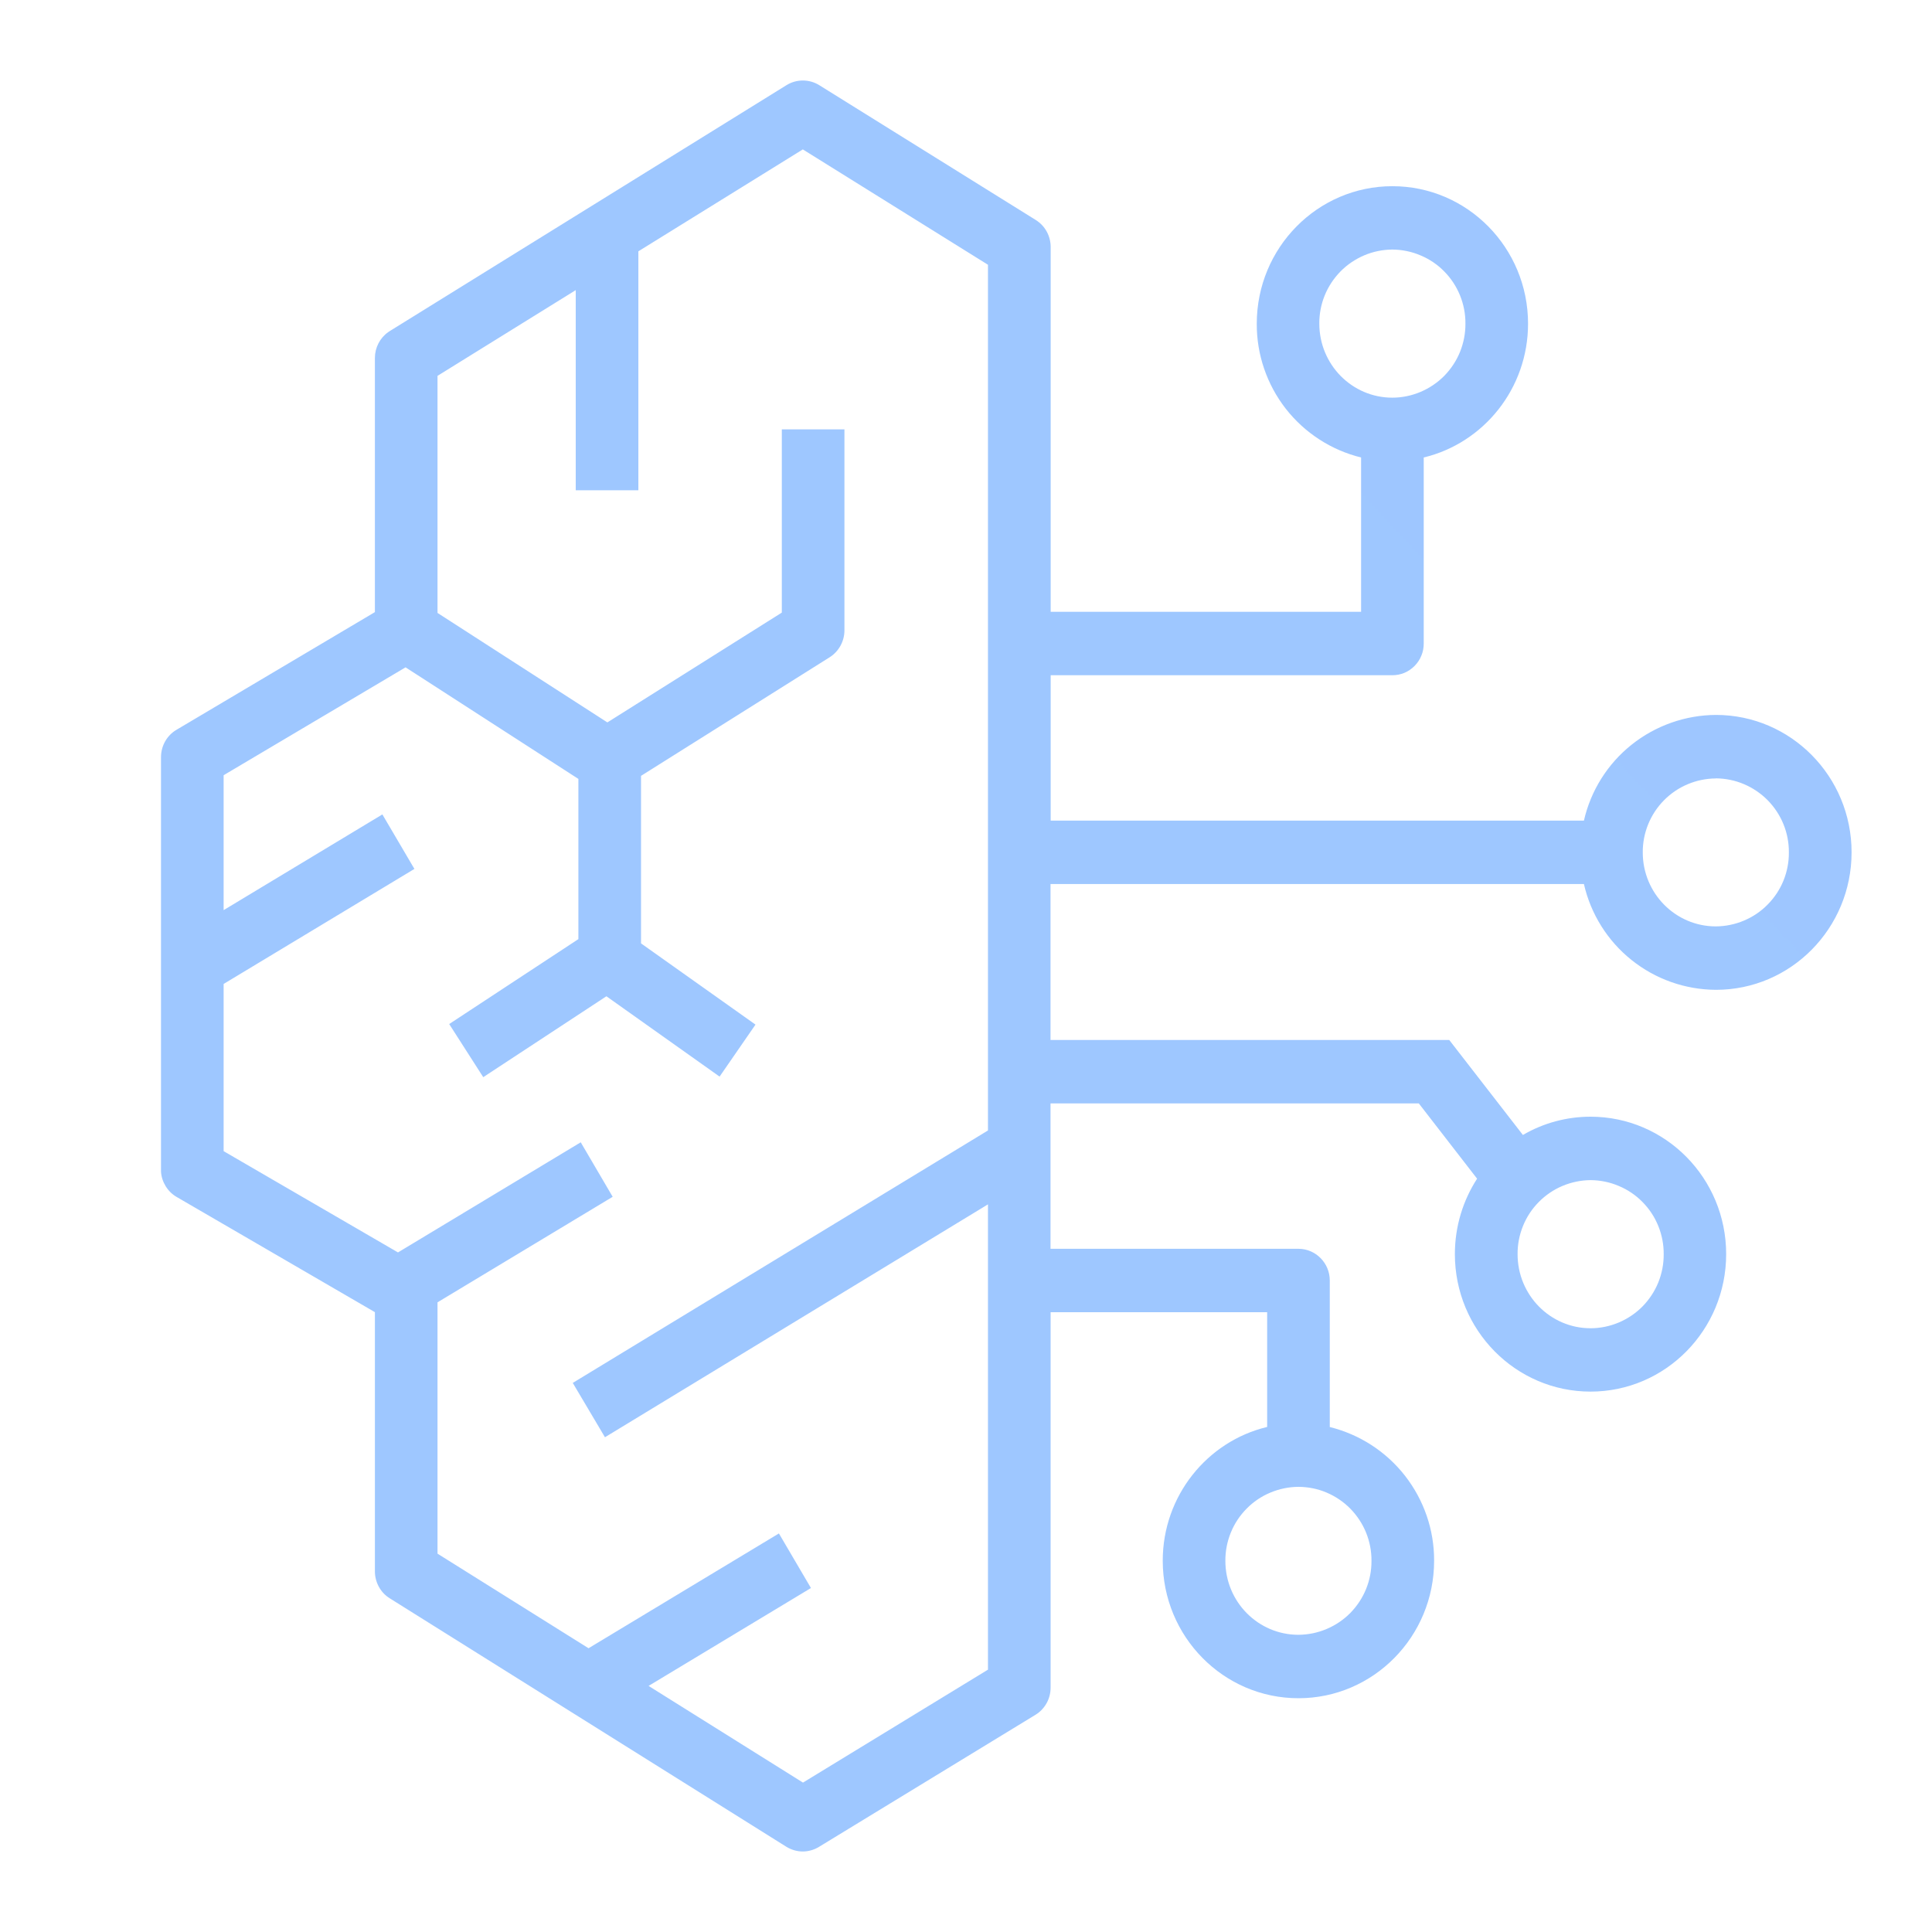
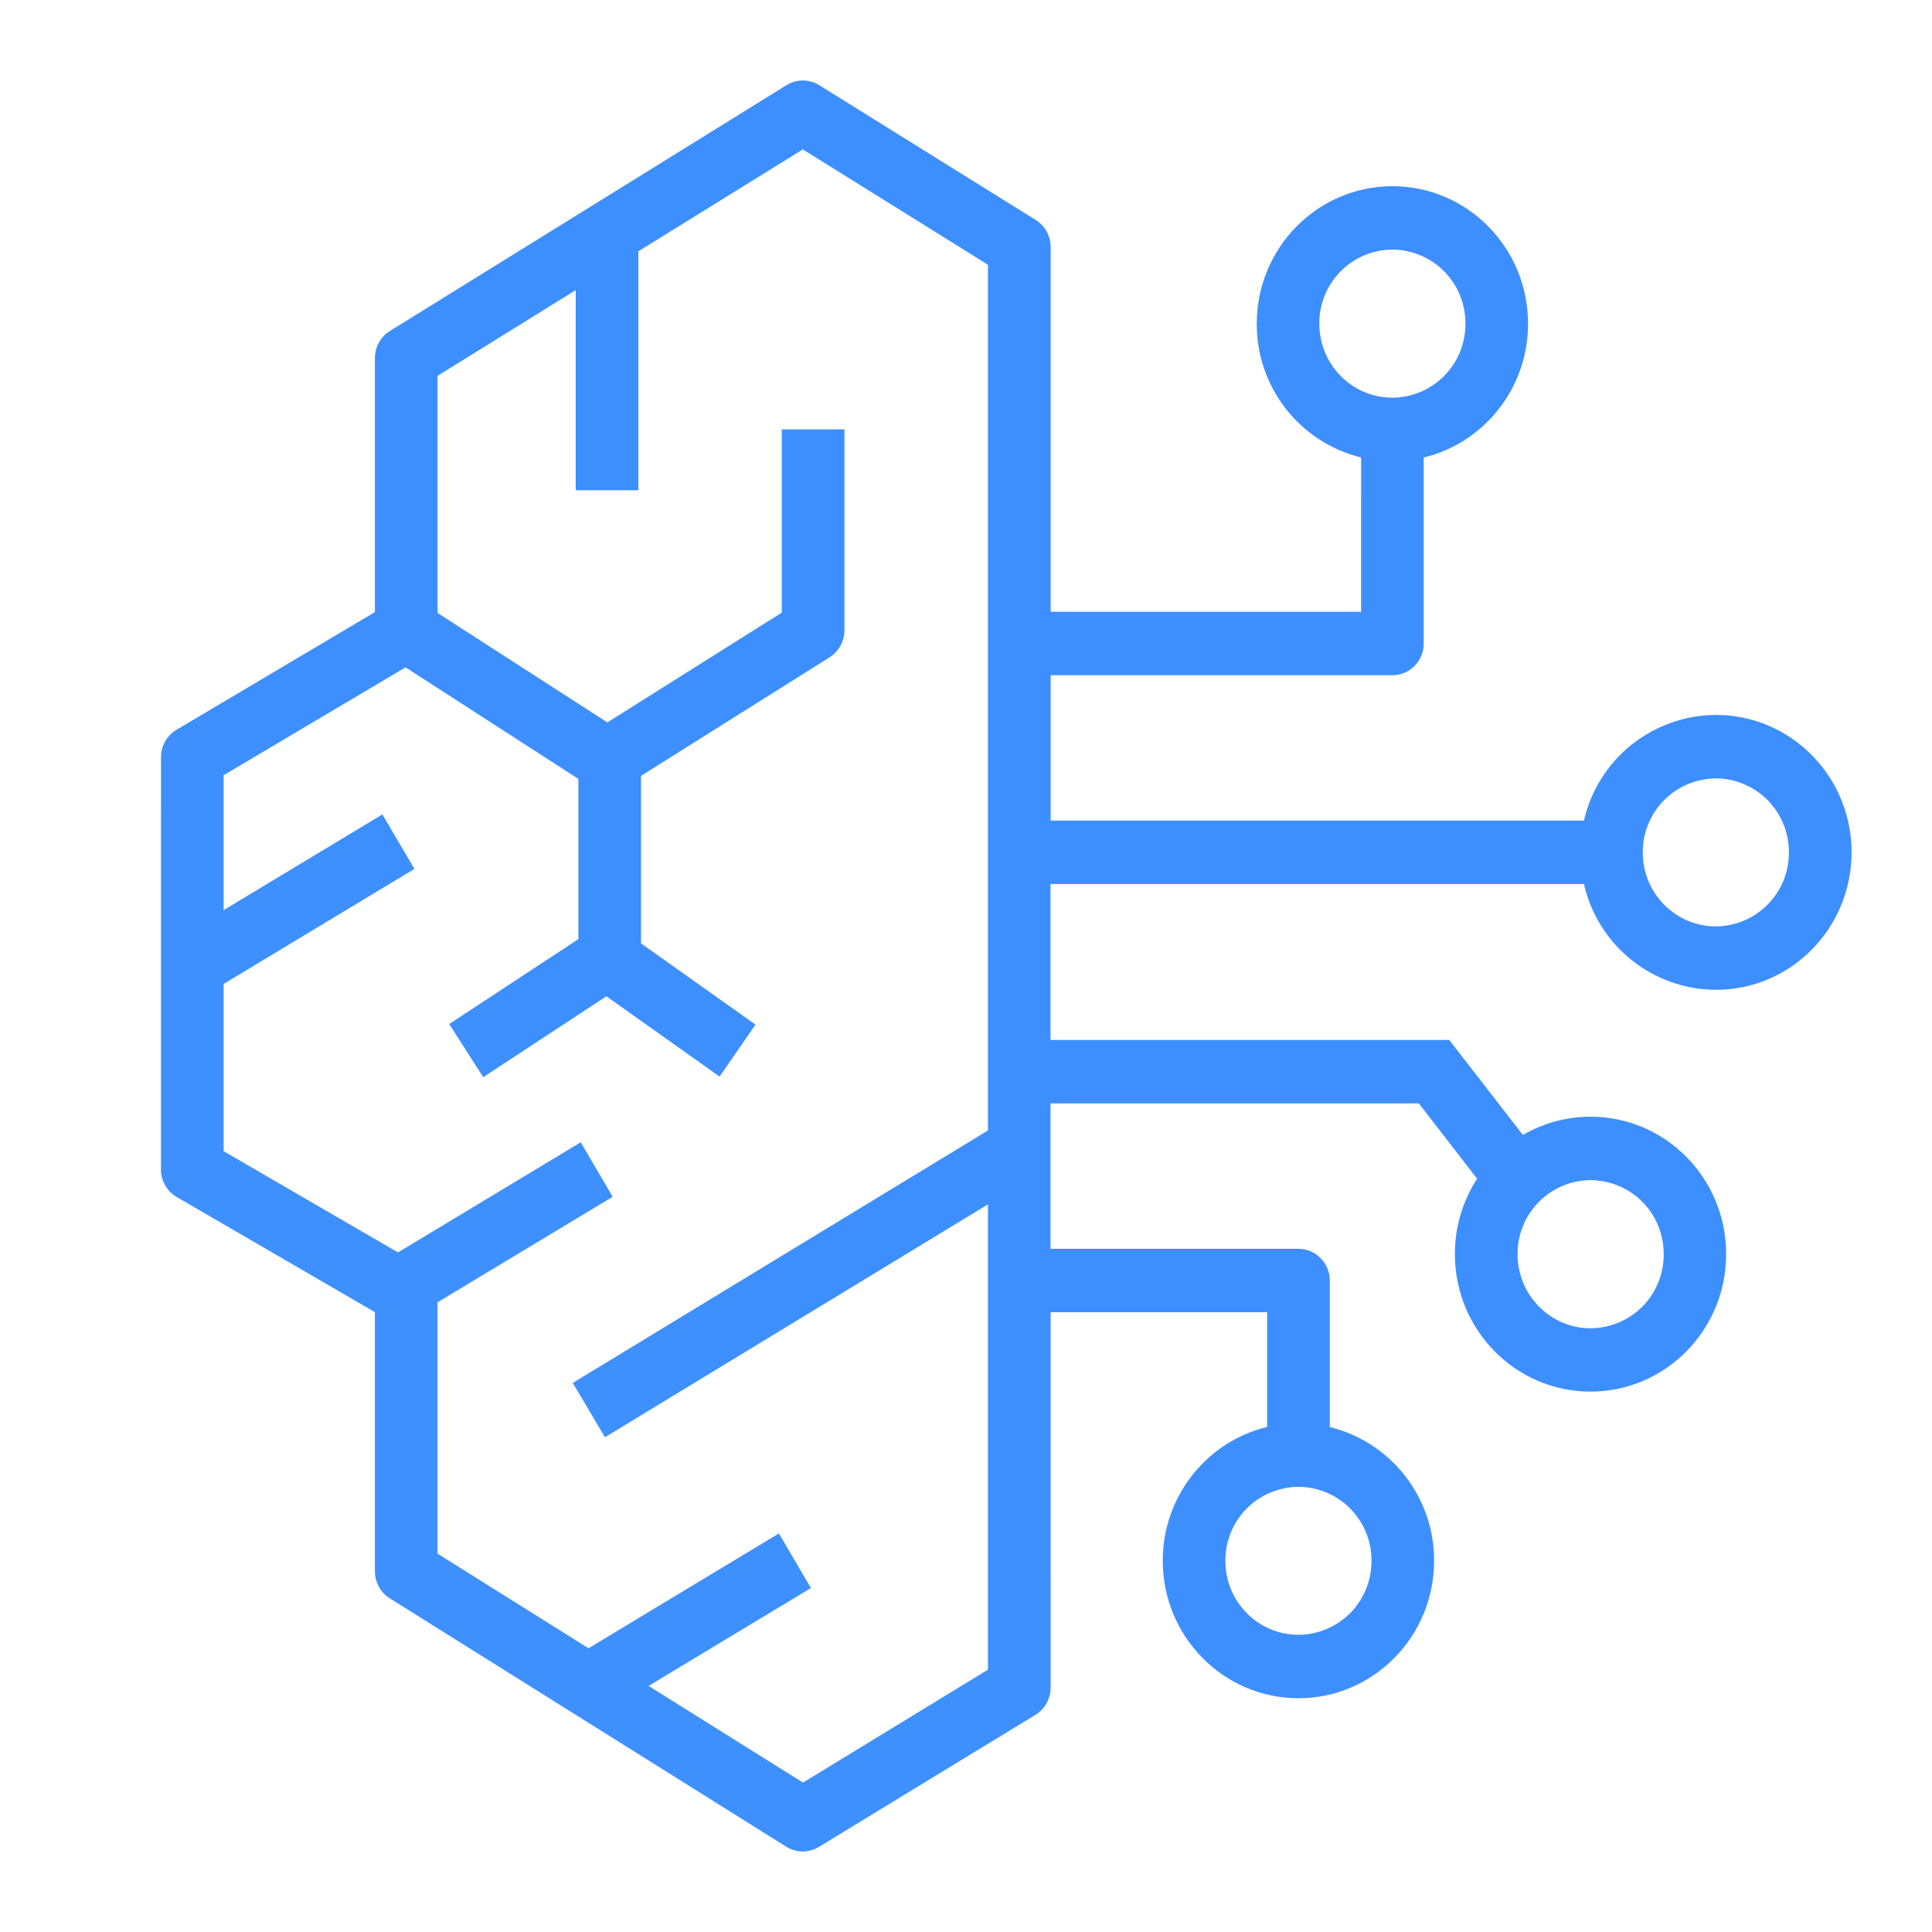
<svg xmlns="http://www.w3.org/2000/svg" width="24" height="24" viewBox="0 0 24 24" fill="none">
-   <g opacity="0.5">
+   <g>
    <path d="M13.05 15.513H16.13C16.344 15.513 16.519 15.69 16.519 15.907V17.727C16.89 17.819 17.219 18.032 17.454 18.333C17.689 18.635 17.817 19.006 17.815 19.388C17.815 20.331 17.06 21.096 16.13 21.096C15.199 21.096 14.444 20.331 14.444 19.388C14.444 18.581 14.998 17.904 15.741 17.726V16.301H13.051V20.964C13.051 21.032 13.034 21.099 13.001 21.158C12.968 21.217 12.921 21.267 12.863 21.302L10.173 22.943C10.112 22.98 10.042 23 9.97 23C9.899 22.999 9.829 22.979 9.768 22.941L4.842 19.855C4.785 19.82 4.738 19.77 4.706 19.711C4.674 19.652 4.657 19.586 4.657 19.519V16.3L2.196 14.87C2.14 14.838 2.093 14.792 2.059 14.737C2.025 14.682 2.004 14.62 2 14.555V14.528V9.406C2 9.266 2.073 9.136 2.192 9.066L4.657 7.604V4.448C4.657 4.319 4.719 4.199 4.822 4.126L4.843 4.112L9.77 1.058C9.831 1.02 9.902 1 9.973 1C10.045 1 10.116 1.02 10.177 1.058L12.867 2.733C12.924 2.769 12.971 2.818 13.003 2.877C13.035 2.936 13.052 3.002 13.052 3.069V7.6H16.908V5.683C16.537 5.592 16.207 5.378 15.972 5.077C15.737 4.775 15.61 4.403 15.612 4.021C15.612 3.078 16.367 2.313 17.297 2.313C18.228 2.313 18.982 3.078 18.982 4.021C18.982 4.828 18.429 5.505 17.686 5.683V7.994C17.686 8.046 17.677 8.097 17.657 8.144C17.638 8.192 17.609 8.235 17.573 8.272C17.537 8.308 17.494 8.338 17.447 8.358C17.399 8.378 17.348 8.388 17.297 8.388H13.052V10.194H19.676C19.761 9.822 19.969 9.49 20.267 9.252C20.565 9.014 20.935 8.883 21.316 8.881C22.246 8.881 23.001 9.645 23.001 10.588C23.001 11.531 22.247 12.296 21.316 12.296C20.934 12.294 20.565 12.164 20.267 11.925C19.969 11.687 19.761 11.354 19.676 10.982H13.05V12.919H18.003L18.918 14.099C19.173 13.95 19.463 13.872 19.758 13.872C20.689 13.872 21.443 14.636 21.443 15.579C21.443 16.522 20.689 17.287 19.758 17.287C18.828 17.287 18.073 16.522 18.073 15.579C18.073 15.233 18.175 14.911 18.349 14.642L17.625 13.707H13.05V15.513ZM9.973 1.856L7.93 3.122V6.09H7.152V3.604L5.435 4.669V7.614L7.545 8.974L9.712 7.61V5.334H10.49V7.83C10.49 7.966 10.42 8.093 10.306 8.165L7.963 9.638V11.719L9.385 12.728L8.939 13.374L7.533 12.376L6.003 13.381L5.58 12.721L7.185 11.666V9.676L5.038 8.29L2.778 9.63V11.306L4.75 10.117L5.148 10.794L2.778 12.223V14.3L4.944 15.558L7.214 14.19L7.611 14.867L5.435 16.178V19.3L7.311 20.475L9.676 19.049L10.074 19.727L8.057 20.943L9.975 22.144L12.273 20.741V14.961L7.515 17.854L7.115 17.179L12.273 14.043V3.289L9.973 1.856ZM16.13 18.47C16.01 18.471 15.891 18.495 15.78 18.542C15.67 18.588 15.569 18.656 15.485 18.742C15.401 18.827 15.334 18.928 15.289 19.04C15.244 19.151 15.221 19.27 15.222 19.39C15.222 19.897 15.628 20.308 16.13 20.308C16.25 20.307 16.369 20.283 16.479 20.236C16.589 20.19 16.69 20.122 16.774 20.037C16.858 19.951 16.925 19.85 16.97 19.739C17.015 19.628 17.038 19.509 17.037 19.389C17.038 19.269 17.015 19.15 16.97 19.039C16.925 18.928 16.858 18.827 16.774 18.741C16.69 18.656 16.59 18.588 16.479 18.541C16.369 18.494 16.25 18.471 16.13 18.47ZM19.76 14.66C19.64 14.661 19.521 14.685 19.41 14.732C19.3 14.778 19.2 14.846 19.115 14.932C19.031 15.017 18.964 15.118 18.919 15.23C18.874 15.341 18.851 15.46 18.852 15.58C18.852 16.088 19.258 16.5 19.759 16.5C19.879 16.5 19.998 16.475 20.108 16.429C20.219 16.382 20.32 16.314 20.404 16.229C20.488 16.143 20.555 16.042 20.6 15.931C20.645 15.819 20.668 15.7 20.667 15.58C20.668 15.46 20.645 15.341 20.6 15.23C20.555 15.118 20.488 15.017 20.404 14.932C20.32 14.846 20.219 14.778 20.108 14.732C19.998 14.685 19.88 14.661 19.76 14.66ZM21.315 9.67C21.195 9.671 21.076 9.695 20.965 9.742C20.855 9.788 20.755 9.856 20.67 9.942C20.586 10.027 20.519 10.129 20.474 10.24C20.429 10.351 20.406 10.47 20.407 10.59C20.407 11.097 20.814 11.508 21.315 11.508C21.435 11.507 21.553 11.483 21.664 11.436C21.774 11.39 21.875 11.322 21.959 11.236C22.043 11.151 22.11 11.05 22.155 10.939C22.2 10.828 22.223 10.709 22.222 10.589C22.223 10.469 22.2 10.35 22.155 10.239C22.11 10.128 22.043 10.027 21.959 9.941C21.875 9.856 21.775 9.788 21.664 9.741C21.554 9.694 21.435 9.67 21.315 9.669V9.67ZM17.296 3.1C17.176 3.101 17.057 3.125 16.947 3.172C16.836 3.219 16.736 3.287 16.652 3.372C16.568 3.458 16.501 3.559 16.456 3.67C16.411 3.781 16.388 3.9 16.389 4.02C16.389 4.528 16.795 4.94 17.296 4.94C17.416 4.94 17.535 4.915 17.645 4.869C17.756 4.822 17.857 4.754 17.941 4.669C18.025 4.583 18.092 4.482 18.137 4.371C18.182 4.259 18.205 4.14 18.204 4.02C18.205 3.9 18.182 3.781 18.137 3.67C18.092 3.559 18.025 3.457 17.941 3.372C17.857 3.286 17.756 3.218 17.645 3.172C17.535 3.125 17.416 3.101 17.296 3.1Z" fill="url(#paint0_linear_1643_2220)" />
  </g>
  <defs>
    <linearGradient id="paint0_linear_1643_2220" x1="1682.08" y1="440.995" x2="363.519" y2="1699.7" gradientUnits="userSpaceOnUse">
      <stop stop-color="#6350FB" />
      <stop offset="0.5" stop-color="#3D8FFF" />
      <stop offset="1" stop-color="#9AD8F8" />
    </linearGradient>
  </defs>
</svg>
